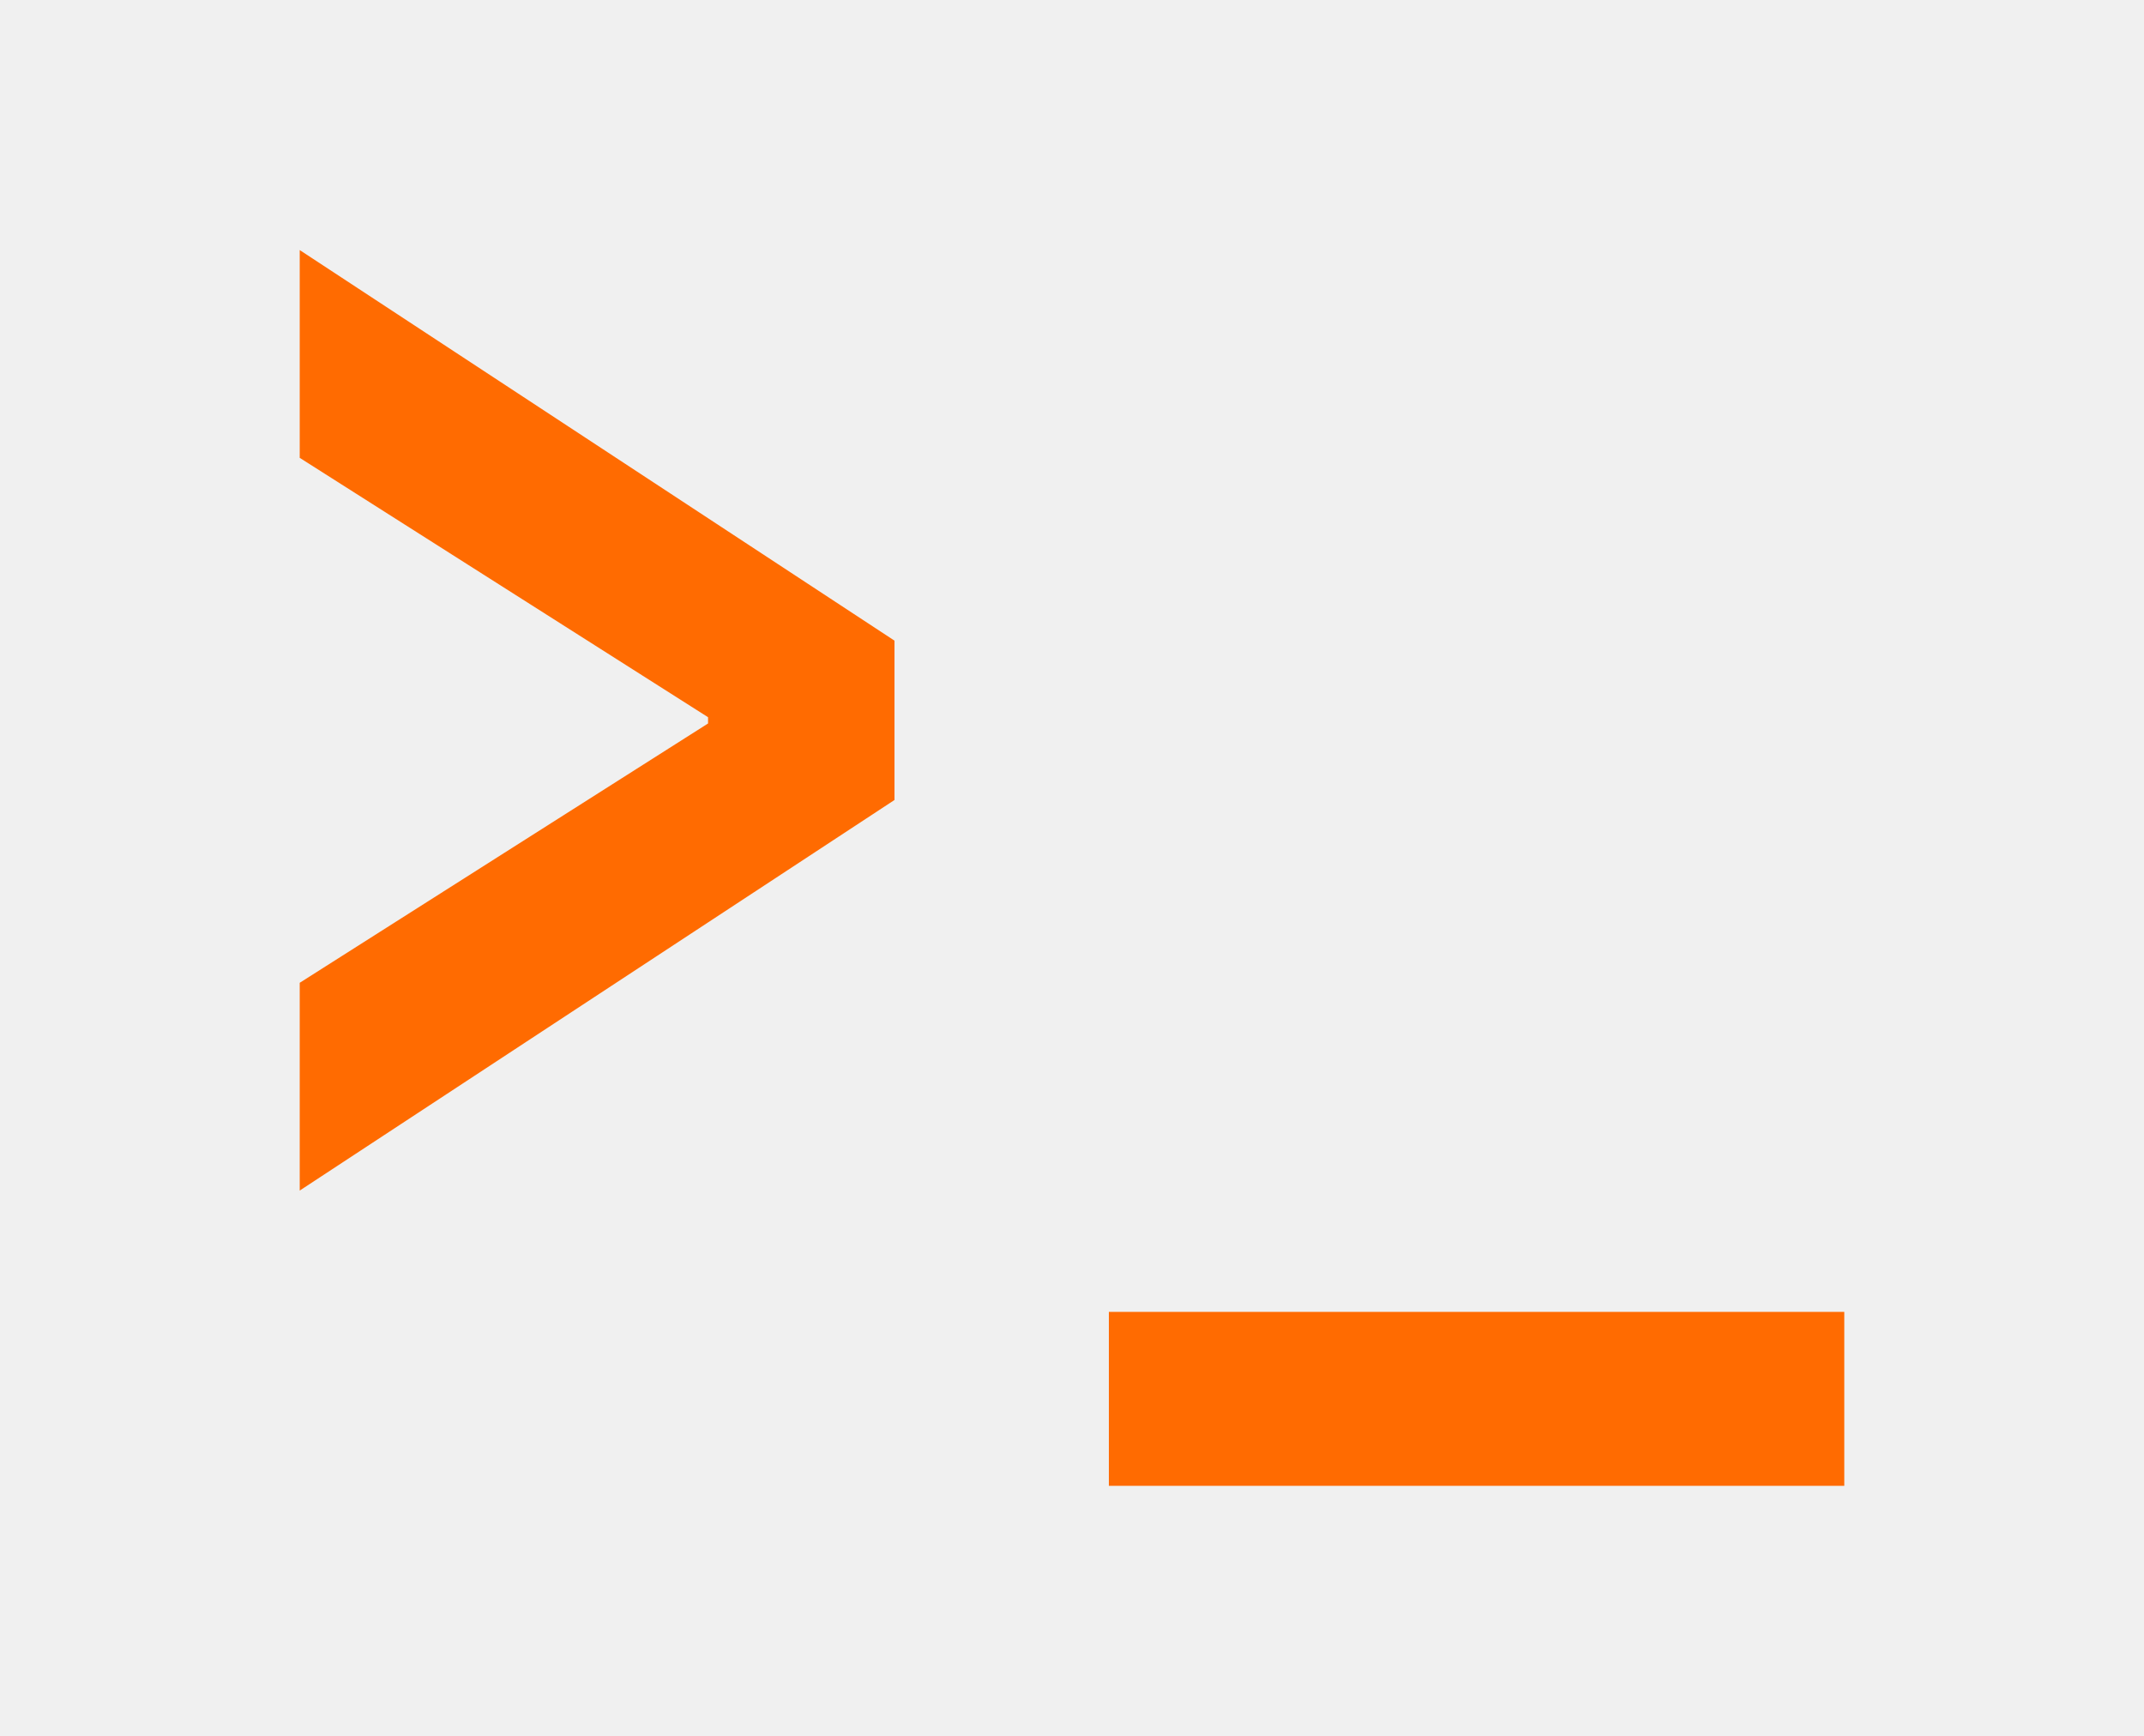
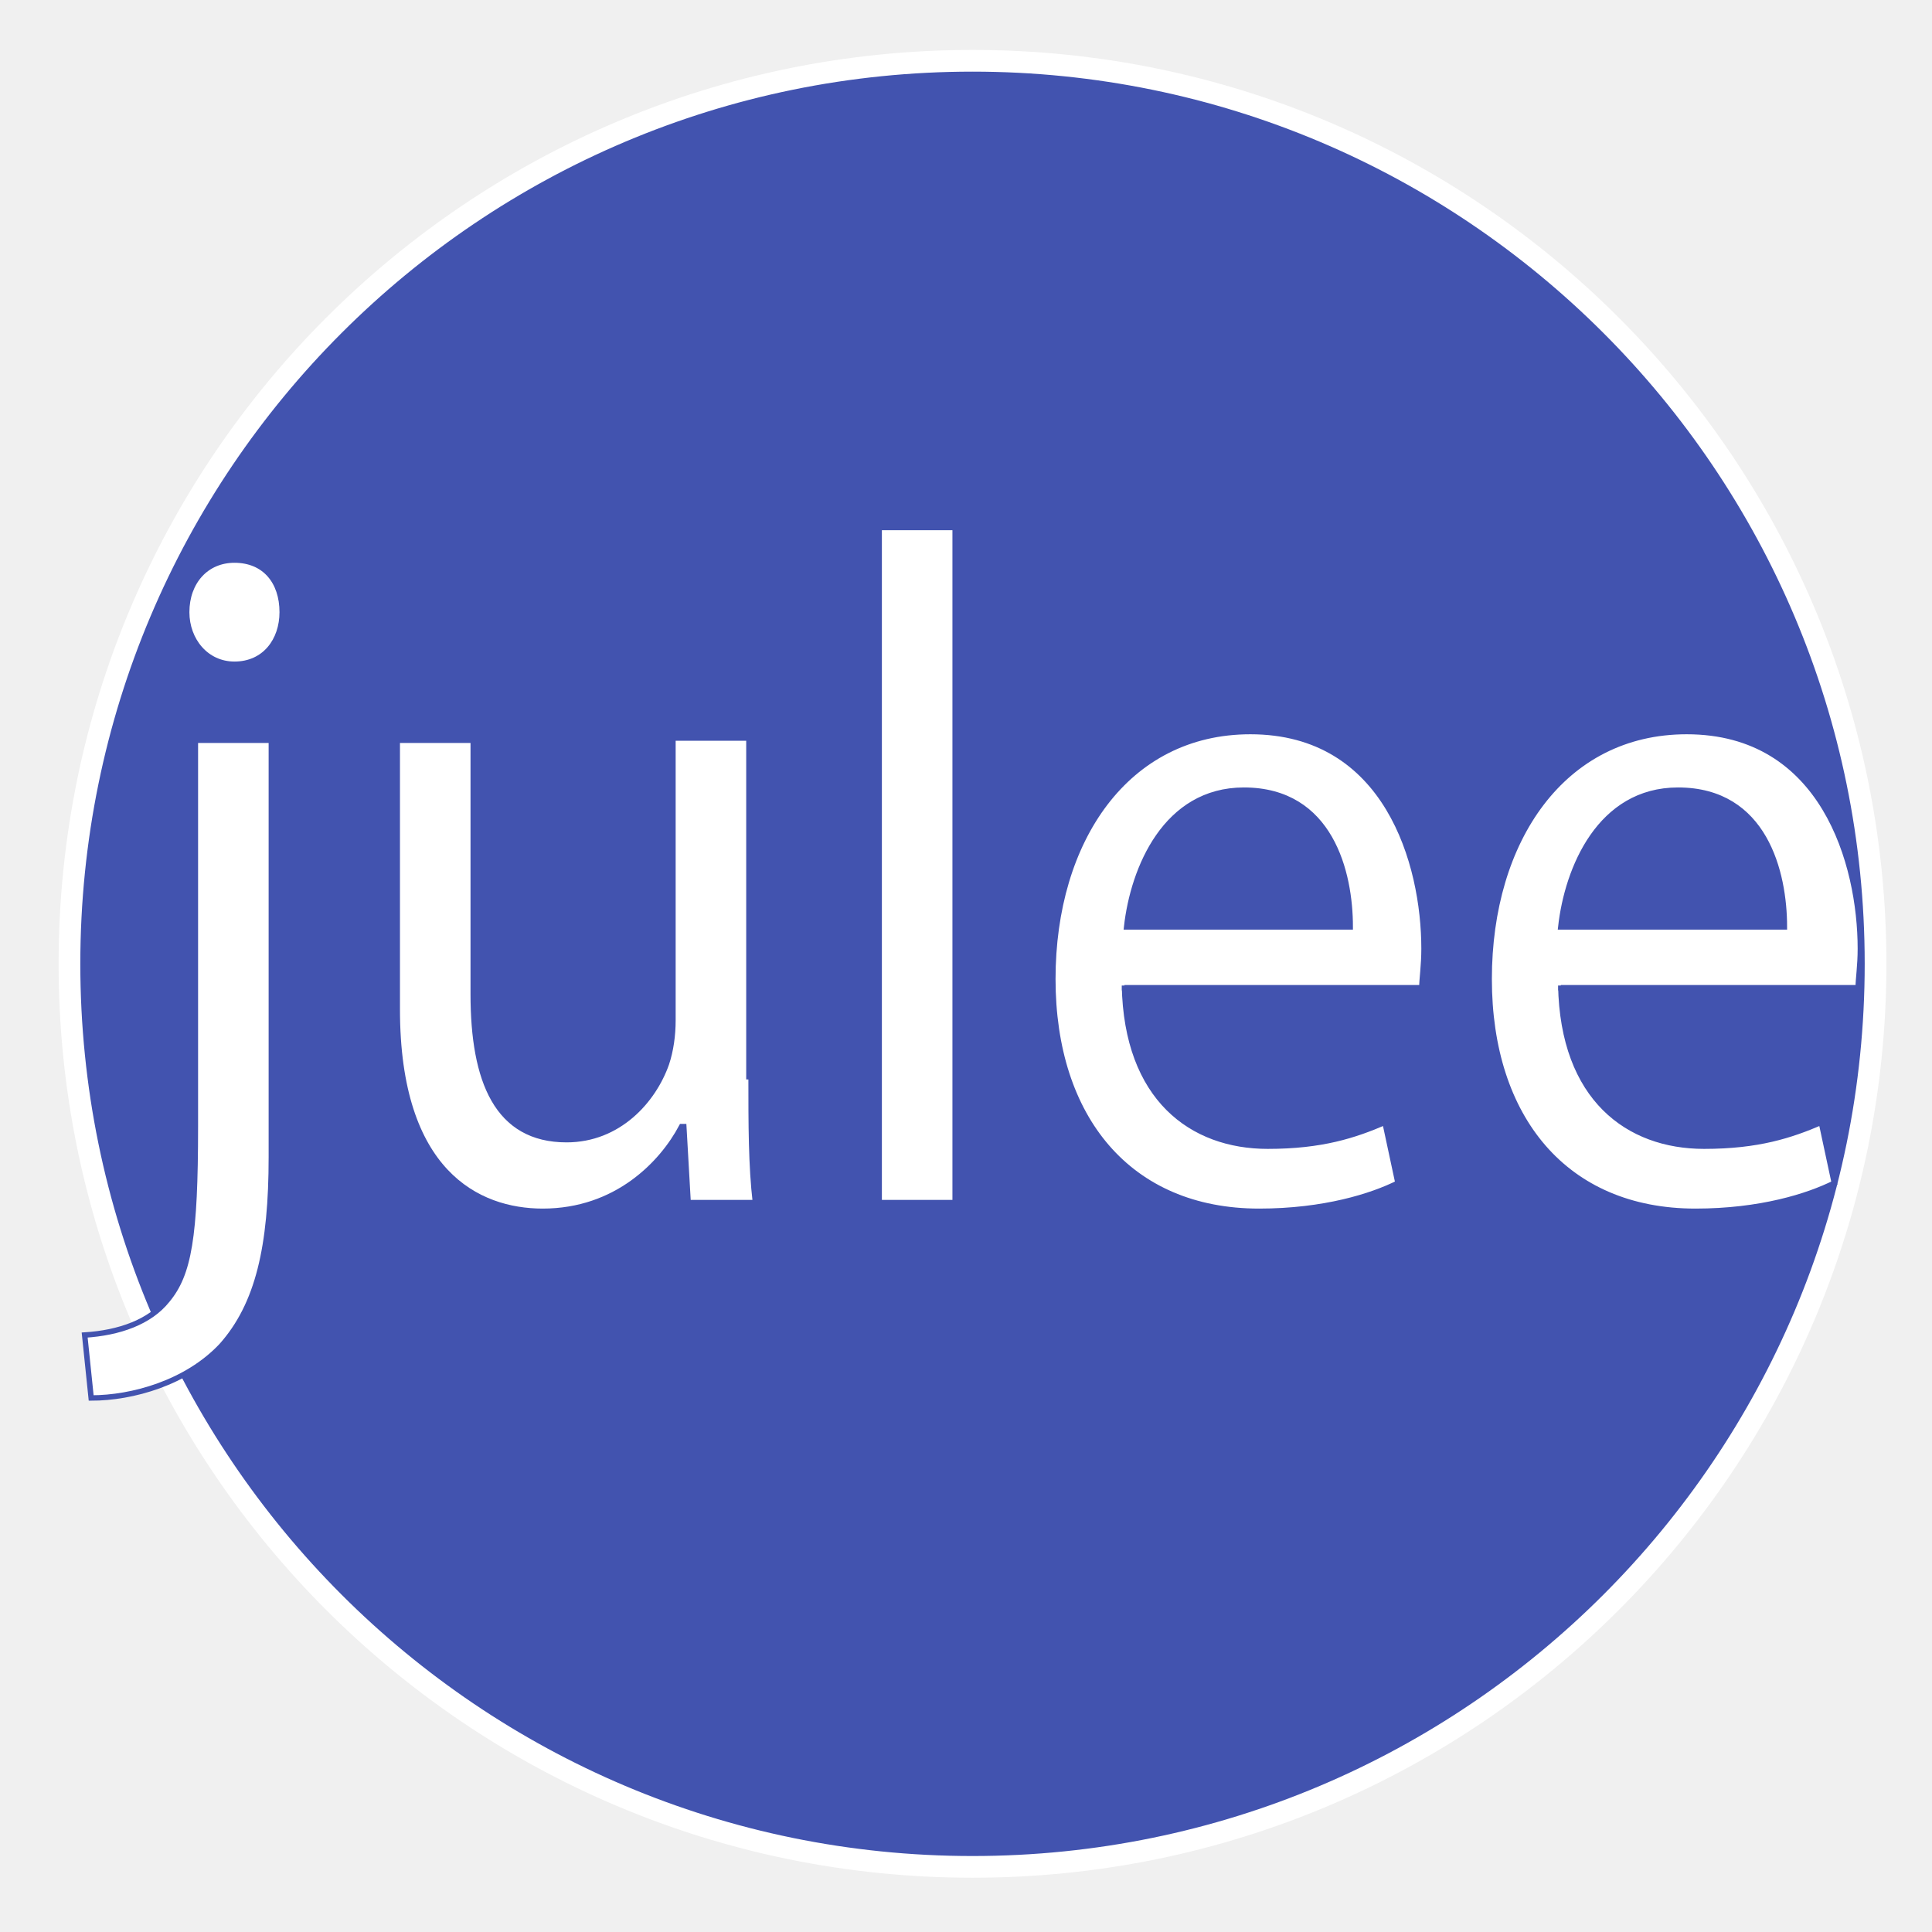
- <svg xmlns="http://www.w3.org/2000/svg" xmlns:xlink="http://www.w3.org/1999/xlink" version="1.1" preserveAspectRatio="xMidYMid meet" viewBox="344.564 330.278 111.737 91.218" width="53.87" height="43.61" id="svg1518">
-   <defs id="defs1506">
-     <path d="M453.3 331.28L453.3 359.85L388.64 418.5L388.64 388.42L453.3 331.28Z" id="aFZf6T5ED" />
-     <linearGradient id="gradientb2ThqnP5Op" gradientUnits="userSpaceOnUse" x1="420.97" y1="331.28" x2="420.97" y2="418.5">
-       <stop style="stop-color: #06b6d4;stop-opacity: 1" offset="0%" id="stop1495" />
-       <stop style="stop-color: #67e8f9;stop-opacity: 1" offset="100%" id="stop1497" />
-     </linearGradient>
-     <path d="M410.23 331.28L410.23 359.85L345.56 418.5L345.56 388.42L410.23 331.28Z" id="a9fehgwfM" />
-     <linearGradient id="gradientk1wNV9Ostb" gradientUnits="userSpaceOnUse" x1="377.89" y1="331.28" x2="377.89" y2="418.5">
-       <stop style="stop-color: #06b6d4;stop-opacity: 1" offset="0%" id="stop1501" />
-       <stop style="stop-color: #67e8f9;stop-opacity: 1" offset="100%" id="stop1503" />
-     </linearGradient>
-     <radialGradient xlink:href="#linearGradient7054" id="radialGradient7056" cx="31.833" cy="29.662" fx="31.833" fy="29.662" r="42.553" gradientTransform="matrix(2,0,0,1.996956,-74.45071,12.98189)" gradientUnits="userSpaceOnUse" />
-     <linearGradient id="linearGradient7054">
-       <stop style="stop-color:#ffb200;stop-opacity:1;" offset="0" id="stop7050" />
-       <stop style="stop-color:#ff6b01;stop-opacity:1;" offset="0.493" id="stop7052" />
-     </linearGradient>
-     <radialGradient xlink:href="#linearGradient7054" id="radialGradient7056-7" cx="31.833" cy="29.662" fx="31.833" fy="29.662" r="42.553" gradientTransform="matrix(2,0,0,1.996956,-74.45071,12.98189)" gradientUnits="userSpaceOnUse" />
-   </defs>
-   <g id="g2367" transform="matrix(2.399151,0,0,2.399151,324.2199,304.8834)">
-     <path id="rect7048" style="font-variation-settings:'wght' 700;opacity:1;fill:url(#radialGradient7056);fill-opacity:1;stroke-width:10.583;stroke-linecap:round;stroke-linejoin:round" d="m 32.574,39.319 v 3.81 h 16.11 v -3.81 z" />
-     <path id="rect7048-9" style="font-variation-settings:'wght' 700;fill:url(#radialGradient7056-7);fill-opacity:1;stroke-width:10.583;stroke-linecap:round;stroke-linejoin:round" d="m 14.849,16.062 v 4.551 l 8.945,5.681 v 0.137 l -8.945,5.68 V 36.662 L 27.878,28.107 V 24.617 Z" />
+ <svg xmlns="http://www.w3.org/2000/svg" version="1.1" id="julee" width="53.87" height="53.87" viewBox="0 0 89 89" style="enable-background:new 0 0 89 89;" xml:space="preserve">
+   <style type="text/css">
+ 		.st0{fill:#4253AF;stroke:#FFFFFF;stroke-miterlimit:10;}
+ 		.st1{fill:#FFFFFF;stroke:#4253AF;stroke-width:0.25;stroke-miterlimit:10;}
+ 	</style>
+   <circle class="st0" cx="44.8" cy="44.4" r="41.6" />
+   <g>
+     <path class="st1" d="M3.9,61.5c1.6-0.1,3-0.6,3.8-1.6c1-1.2,1.3-2.9,1.3-8V34.1h3.5v19.2c0,4.1-0.6,6.8-2.3,8.7    c-1.6,1.7-4.1,2.4-6,2.4L3.9,61.5z M13,28.2c0,1.3-0.8,2.4-2.2,2.4c-1.3,0-2.2-1.1-2.2-2.4c0-1.4,0.9-2.4,2.2-2.4    C12.2,25.8,13,26.8,13,28.2z" />
+     <path class="st1" d="M34.6,49.6c0,2.2,0,4.1,0.2,5.8h-3.1l-0.2-3.5h-0.1c-0.9,1.7-3,3.9-6.4,3.9c-3,0-6.7-1.8-6.7-9.3V34.1h3.5    v11.7c0,4,1.1,6.7,4.3,6.7c2.4,0,4-1.8,4.6-3.5c0.2-0.6,0.3-1.3,0.3-2v-13h3.5V49.6z" />
+     <path class="st1" d="M40.4,24.3H44v31.1h-3.5V24.3z" />
+     <path class="st1" d="M51.8,45.4c0.1,5.2,3.1,7.4,6.6,7.4c2.5,0,4-0.5,5.4-1.1l0.6,2.8c-1.2,0.6-3.4,1.3-6.4,1.3    c-6,0-9.5-4.3-9.5-10.7s3.4-11.4,9.1-11.4c6.3,0,8,6.1,8,10c0,0.8-0.1,1.4-0.1,1.8H51.8z M62.2,42.7c0-2.5-0.9-6.3-4.9-6.3    c-3.6,0-5.1,3.6-5.4,6.3H62.2z" />
+     <path class="st1" d="M71.9,45.4c0.1,5.2,3.1,7.4,6.6,7.4c2.5,0,4-0.5,5.4-1.1l0.6,2.8c-1.2,0.6-3.4,1.3-6.4,1.3    c-6,0-9.5-4.3-9.5-10.7s3.4-11.4,9.1-11.4c6.3,0,8,6.1,8,10c0,0.8-0.1,1.4-0.1,1.8H71.9z M82.2,42.7c0-2.5-0.9-6.3-4.9-6.3    c-3.6,0-5.1,3.6-5.4,6.3H82.2z" />
  </g>
</svg>
